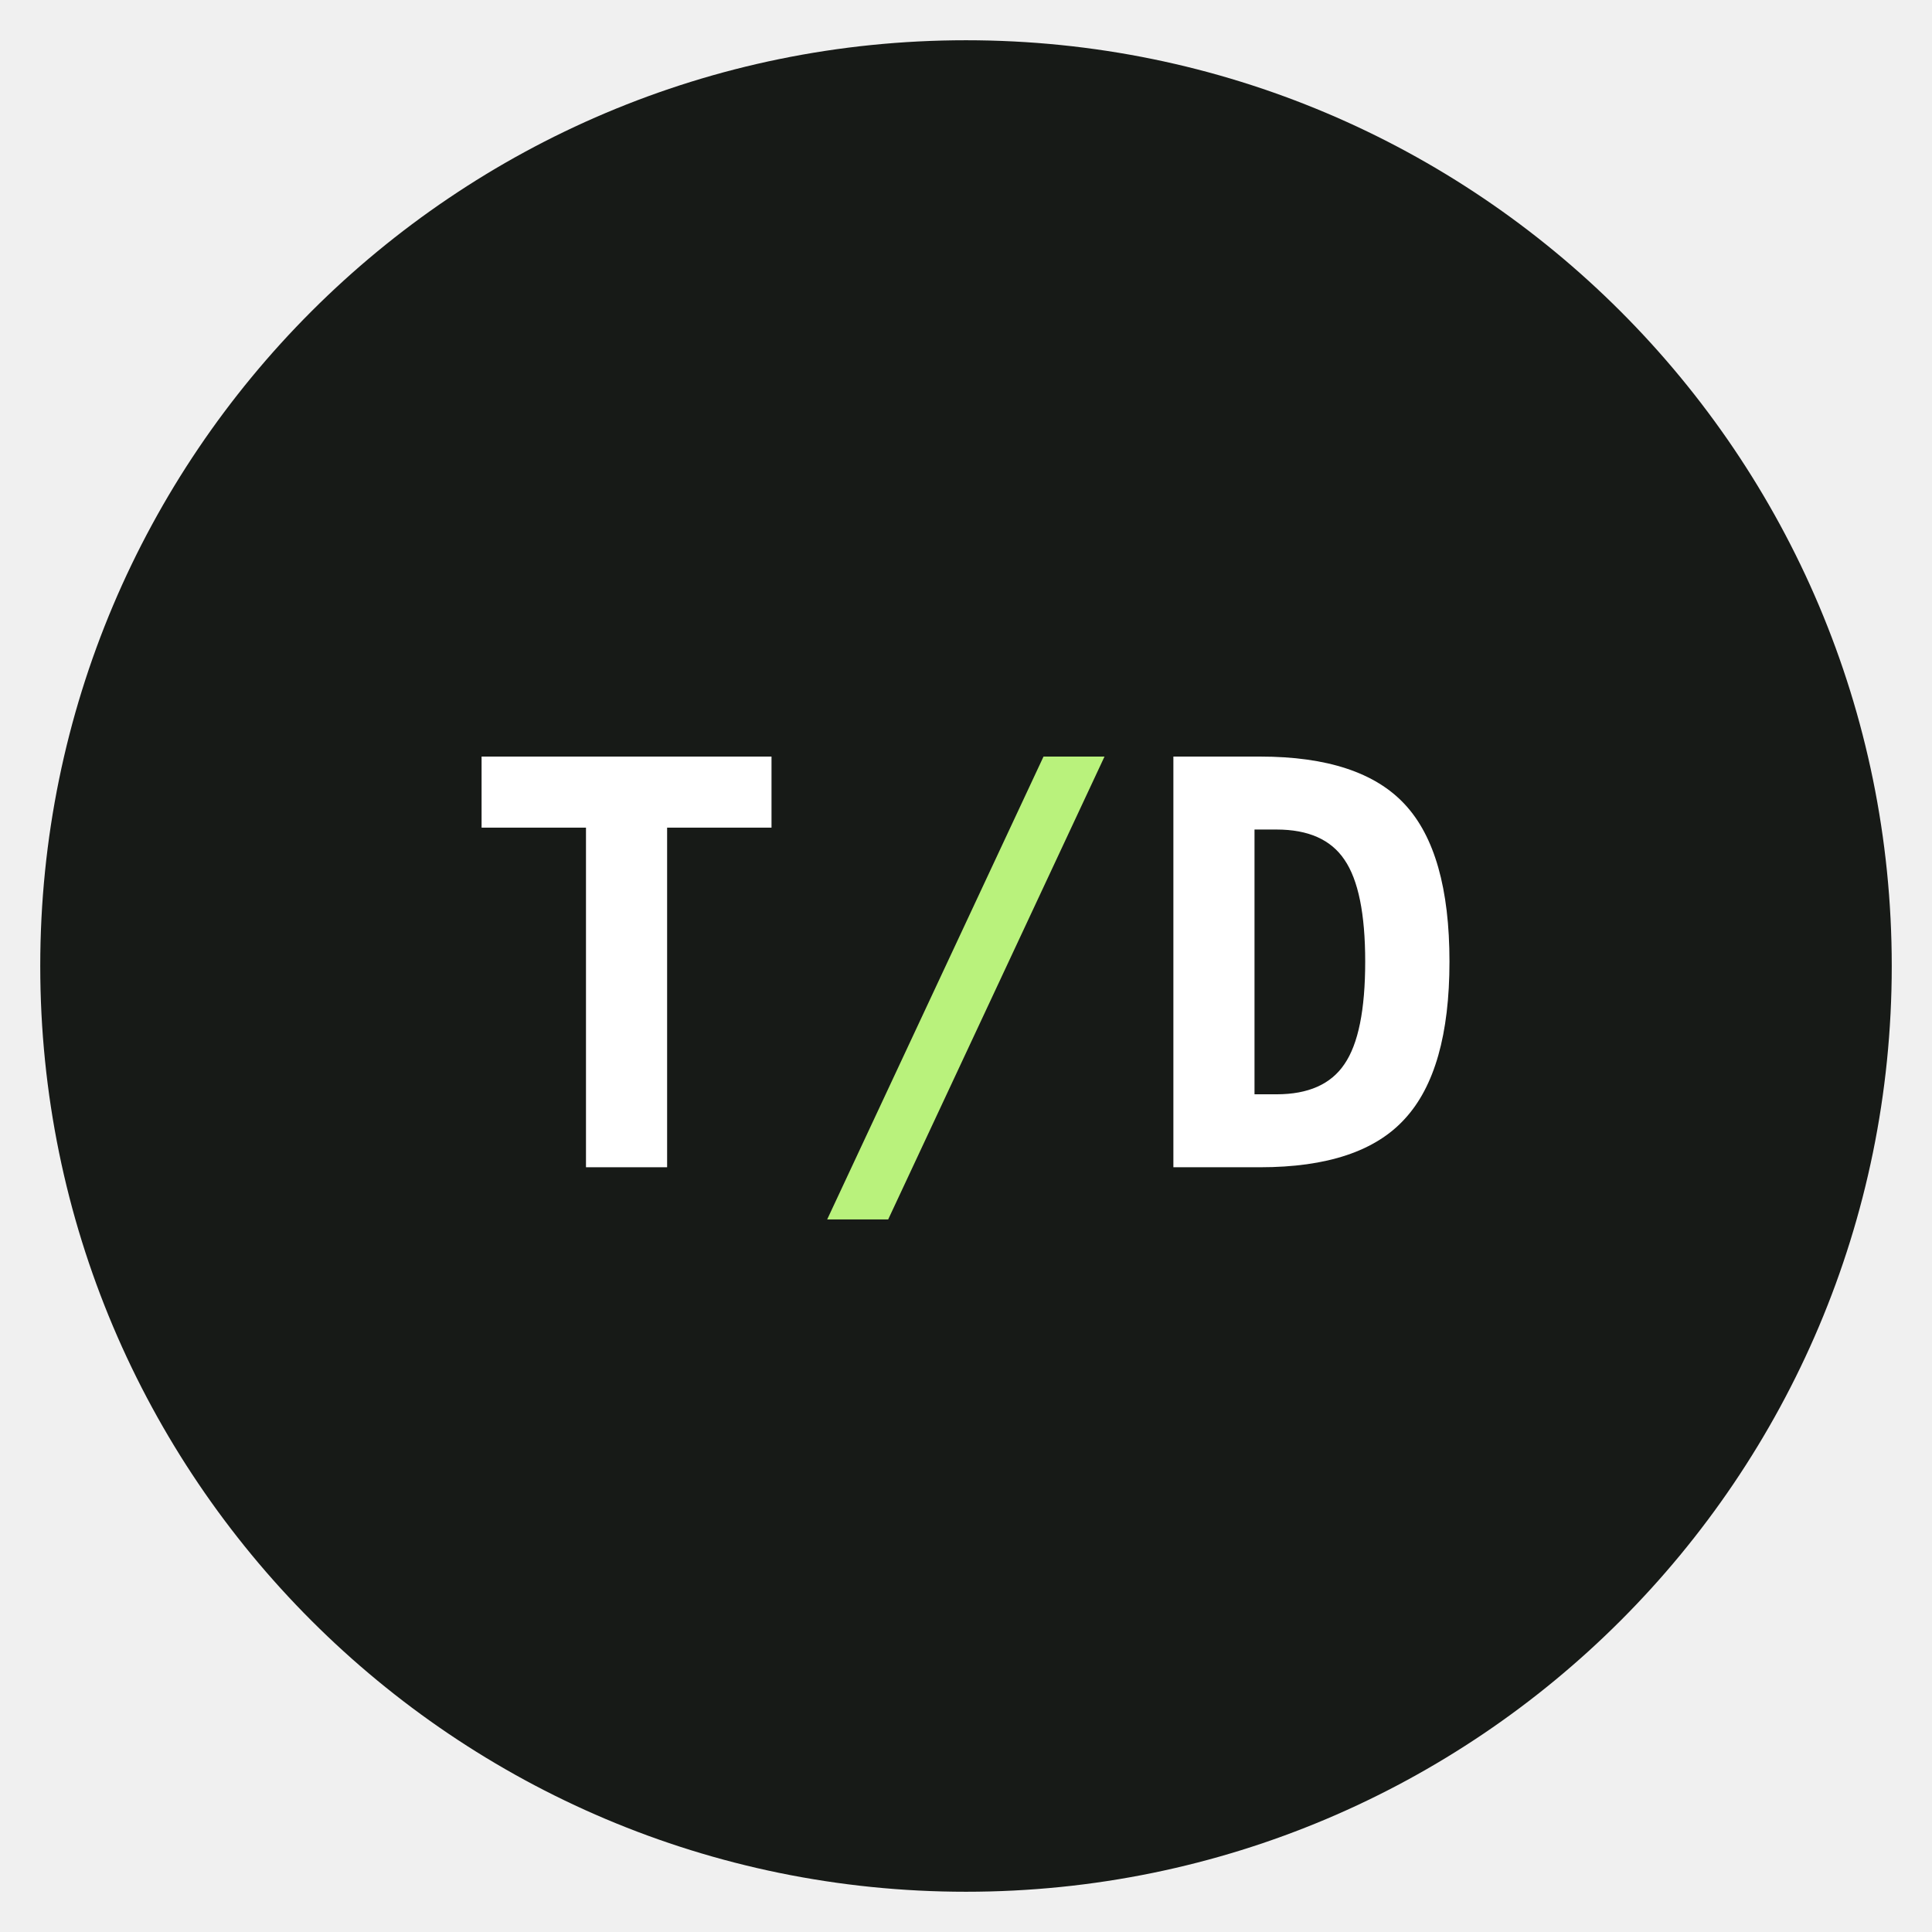
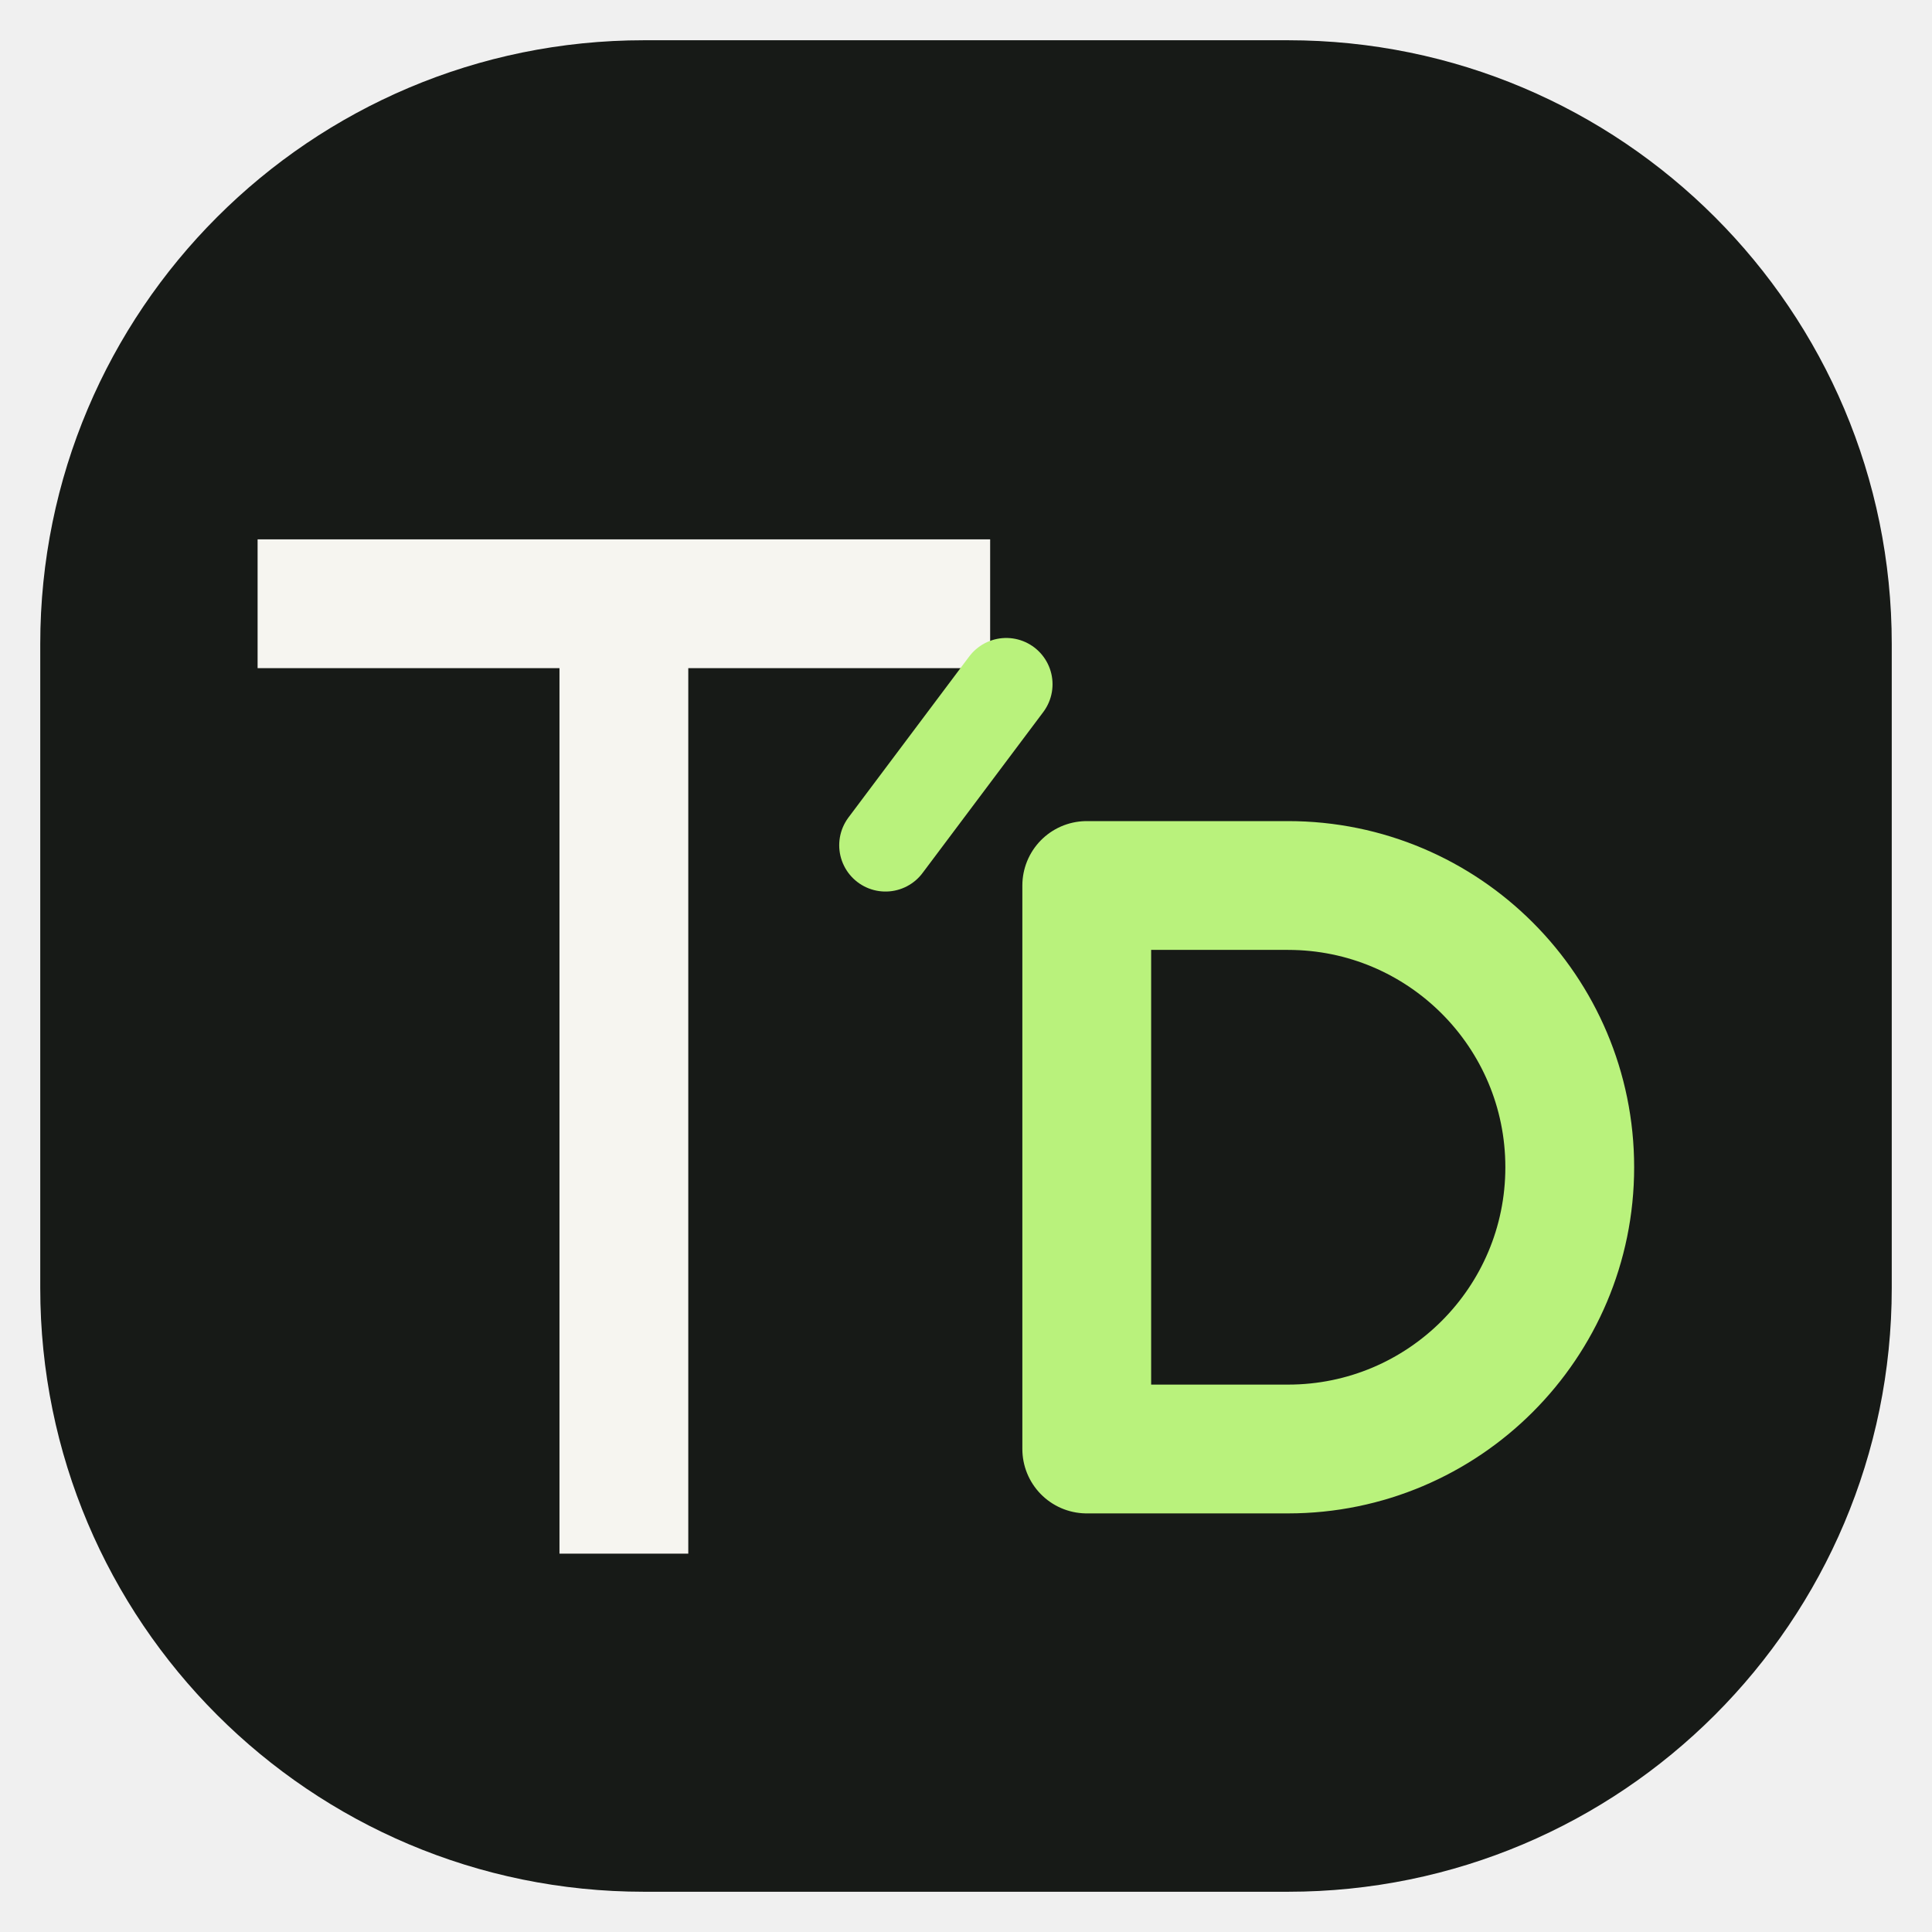
<svg xmlns="http://www.w3.org/2000/svg" viewBox="0 0 48 48">
-   <circle cx="24" cy="24" r="23" fill="#171a17" />
-   <text x="24" y="29" fill="#fff" font-family="monospace" font-size="14" font-weight="700" text-anchor="middle">T<tspan fill="#b9f27c">/</tspan>D</text>
+   <rect x="1" y="1" width="46" height="46" rx="15" fill="#171a17" />
+   <path d="M8 15h15M15.5 15v22" fill="none" stroke="#f6f5f0" stroke-width="3.2" stroke-linecap="square" />
+   <path d="M27 22h5a7 7 0 0 1 0 14h-5z" fill="none" stroke="#b9f27c" stroke-width="3.2" stroke-linejoin="round" />
+   <path d="m25 17-3 4" fill="none" stroke="#b9f27c" stroke-width="2.3" stroke-linecap="round" />
</svg>
